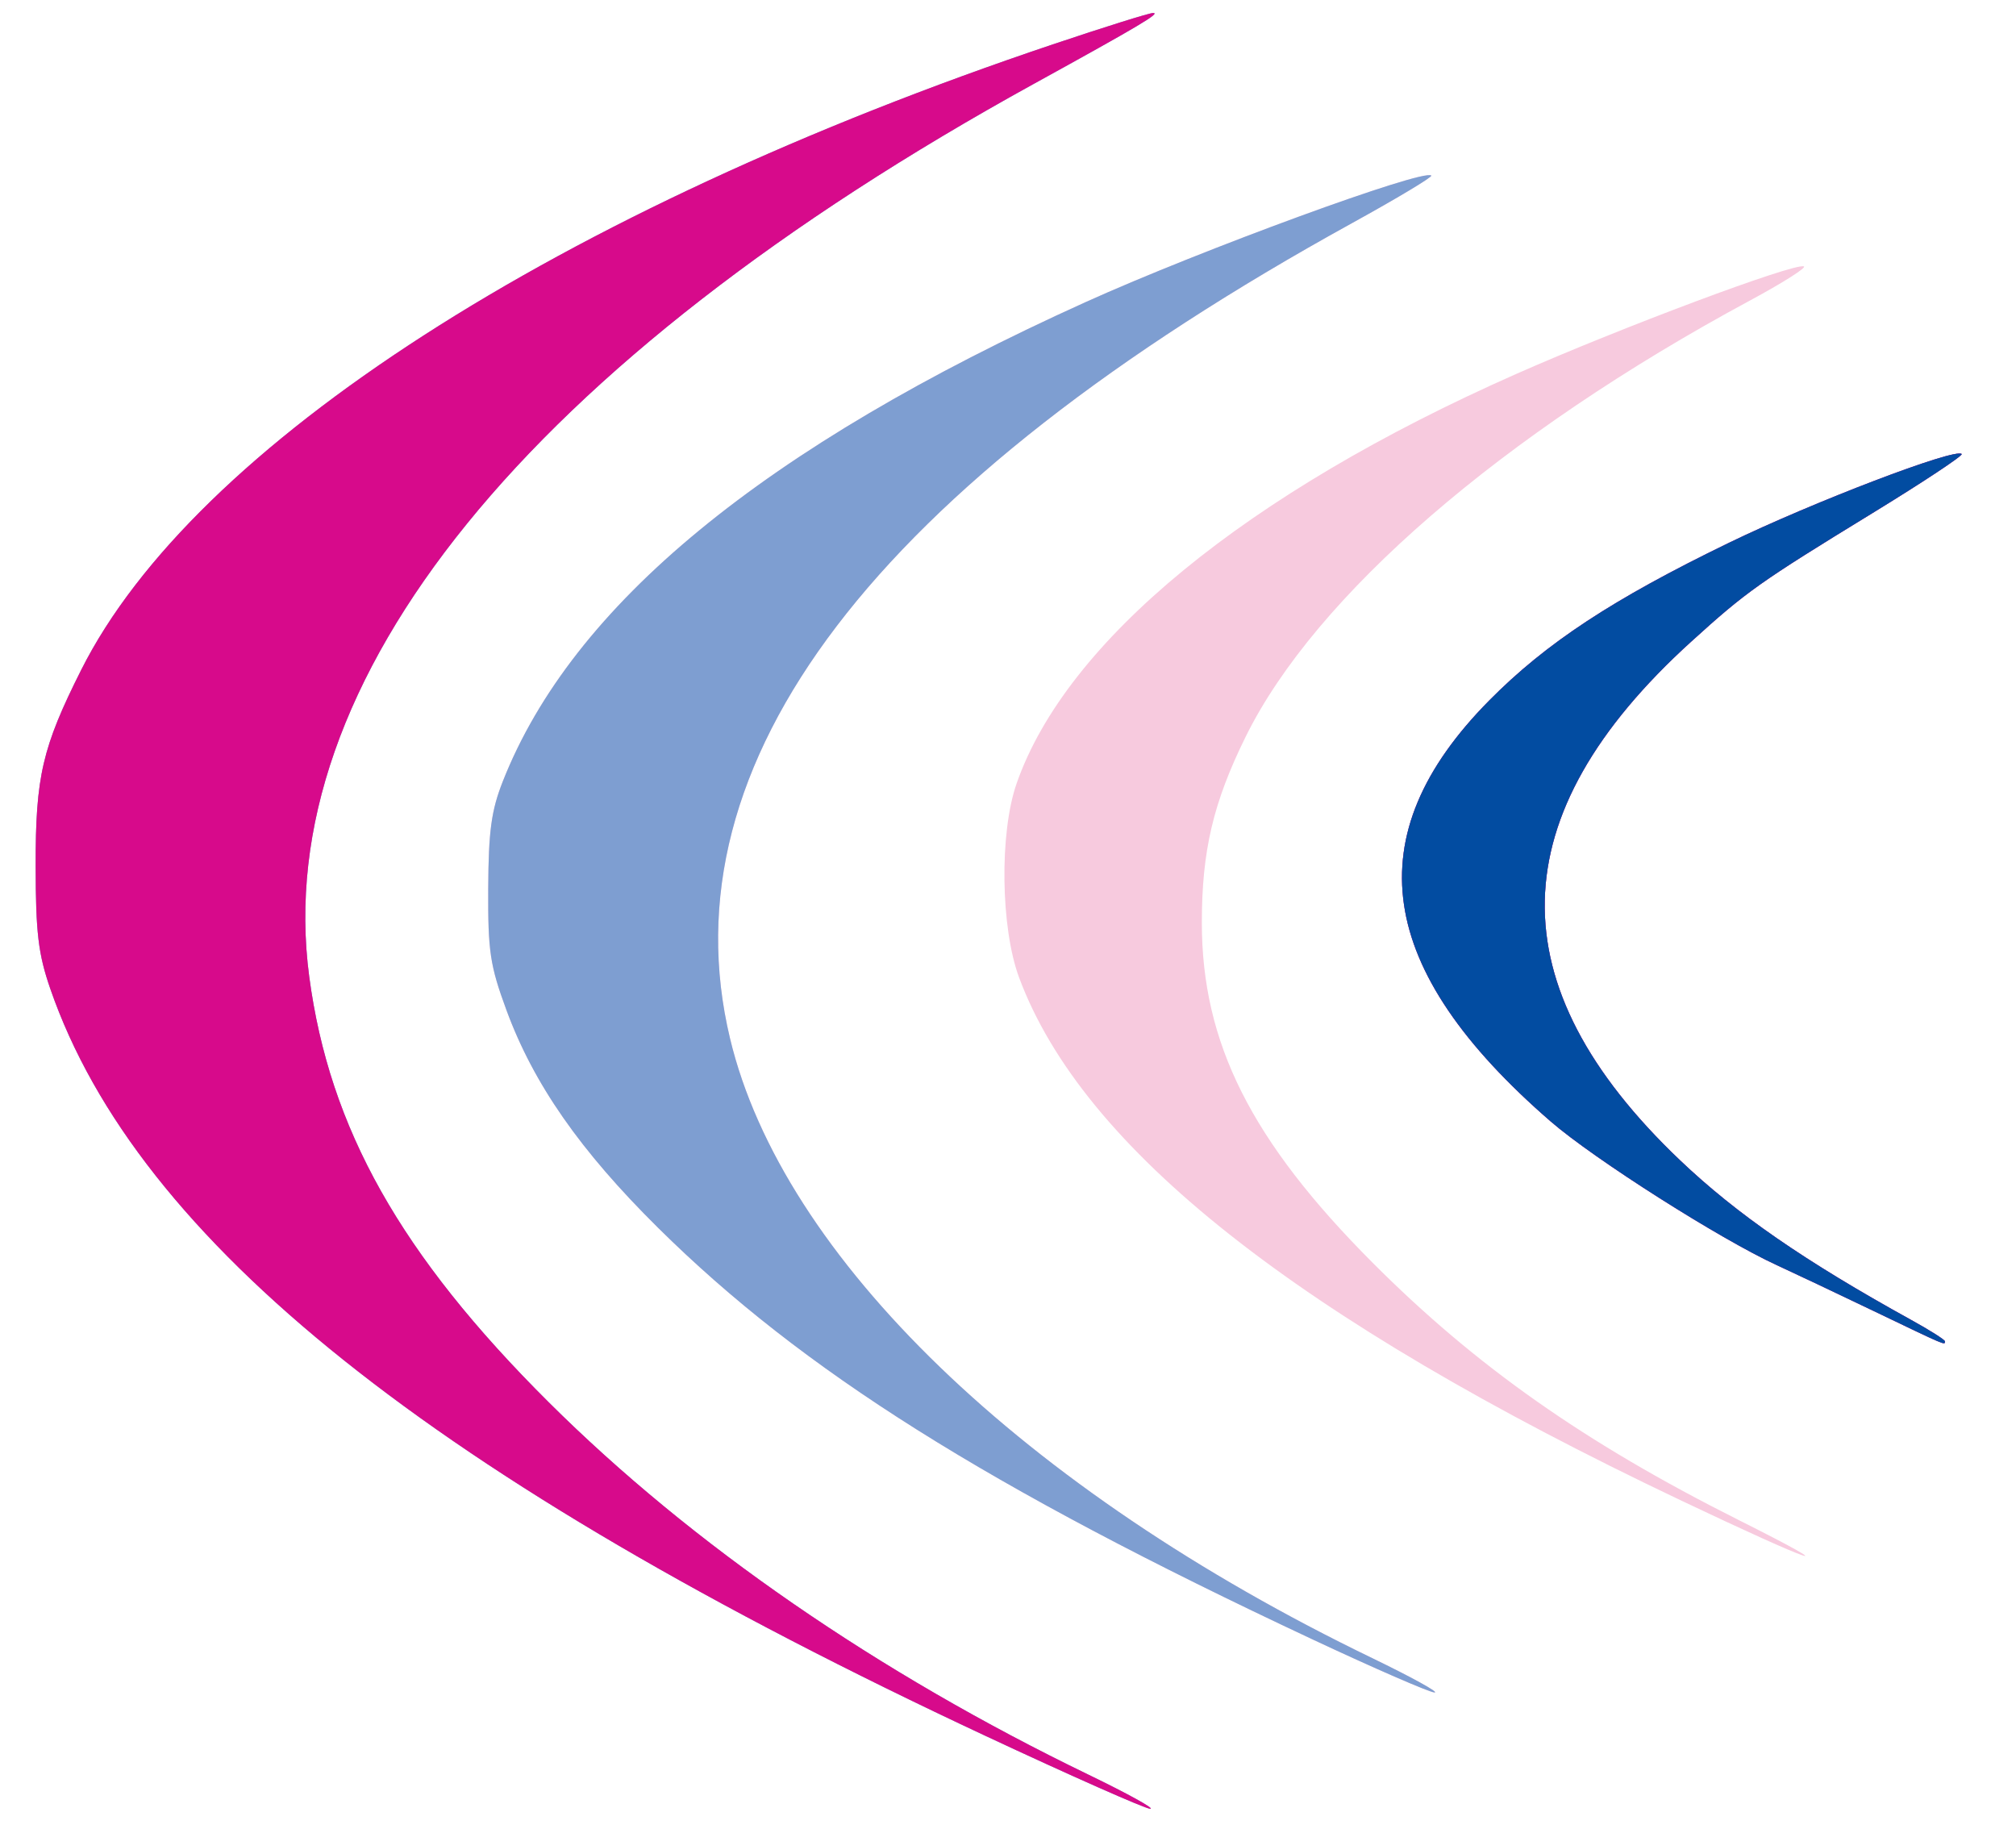
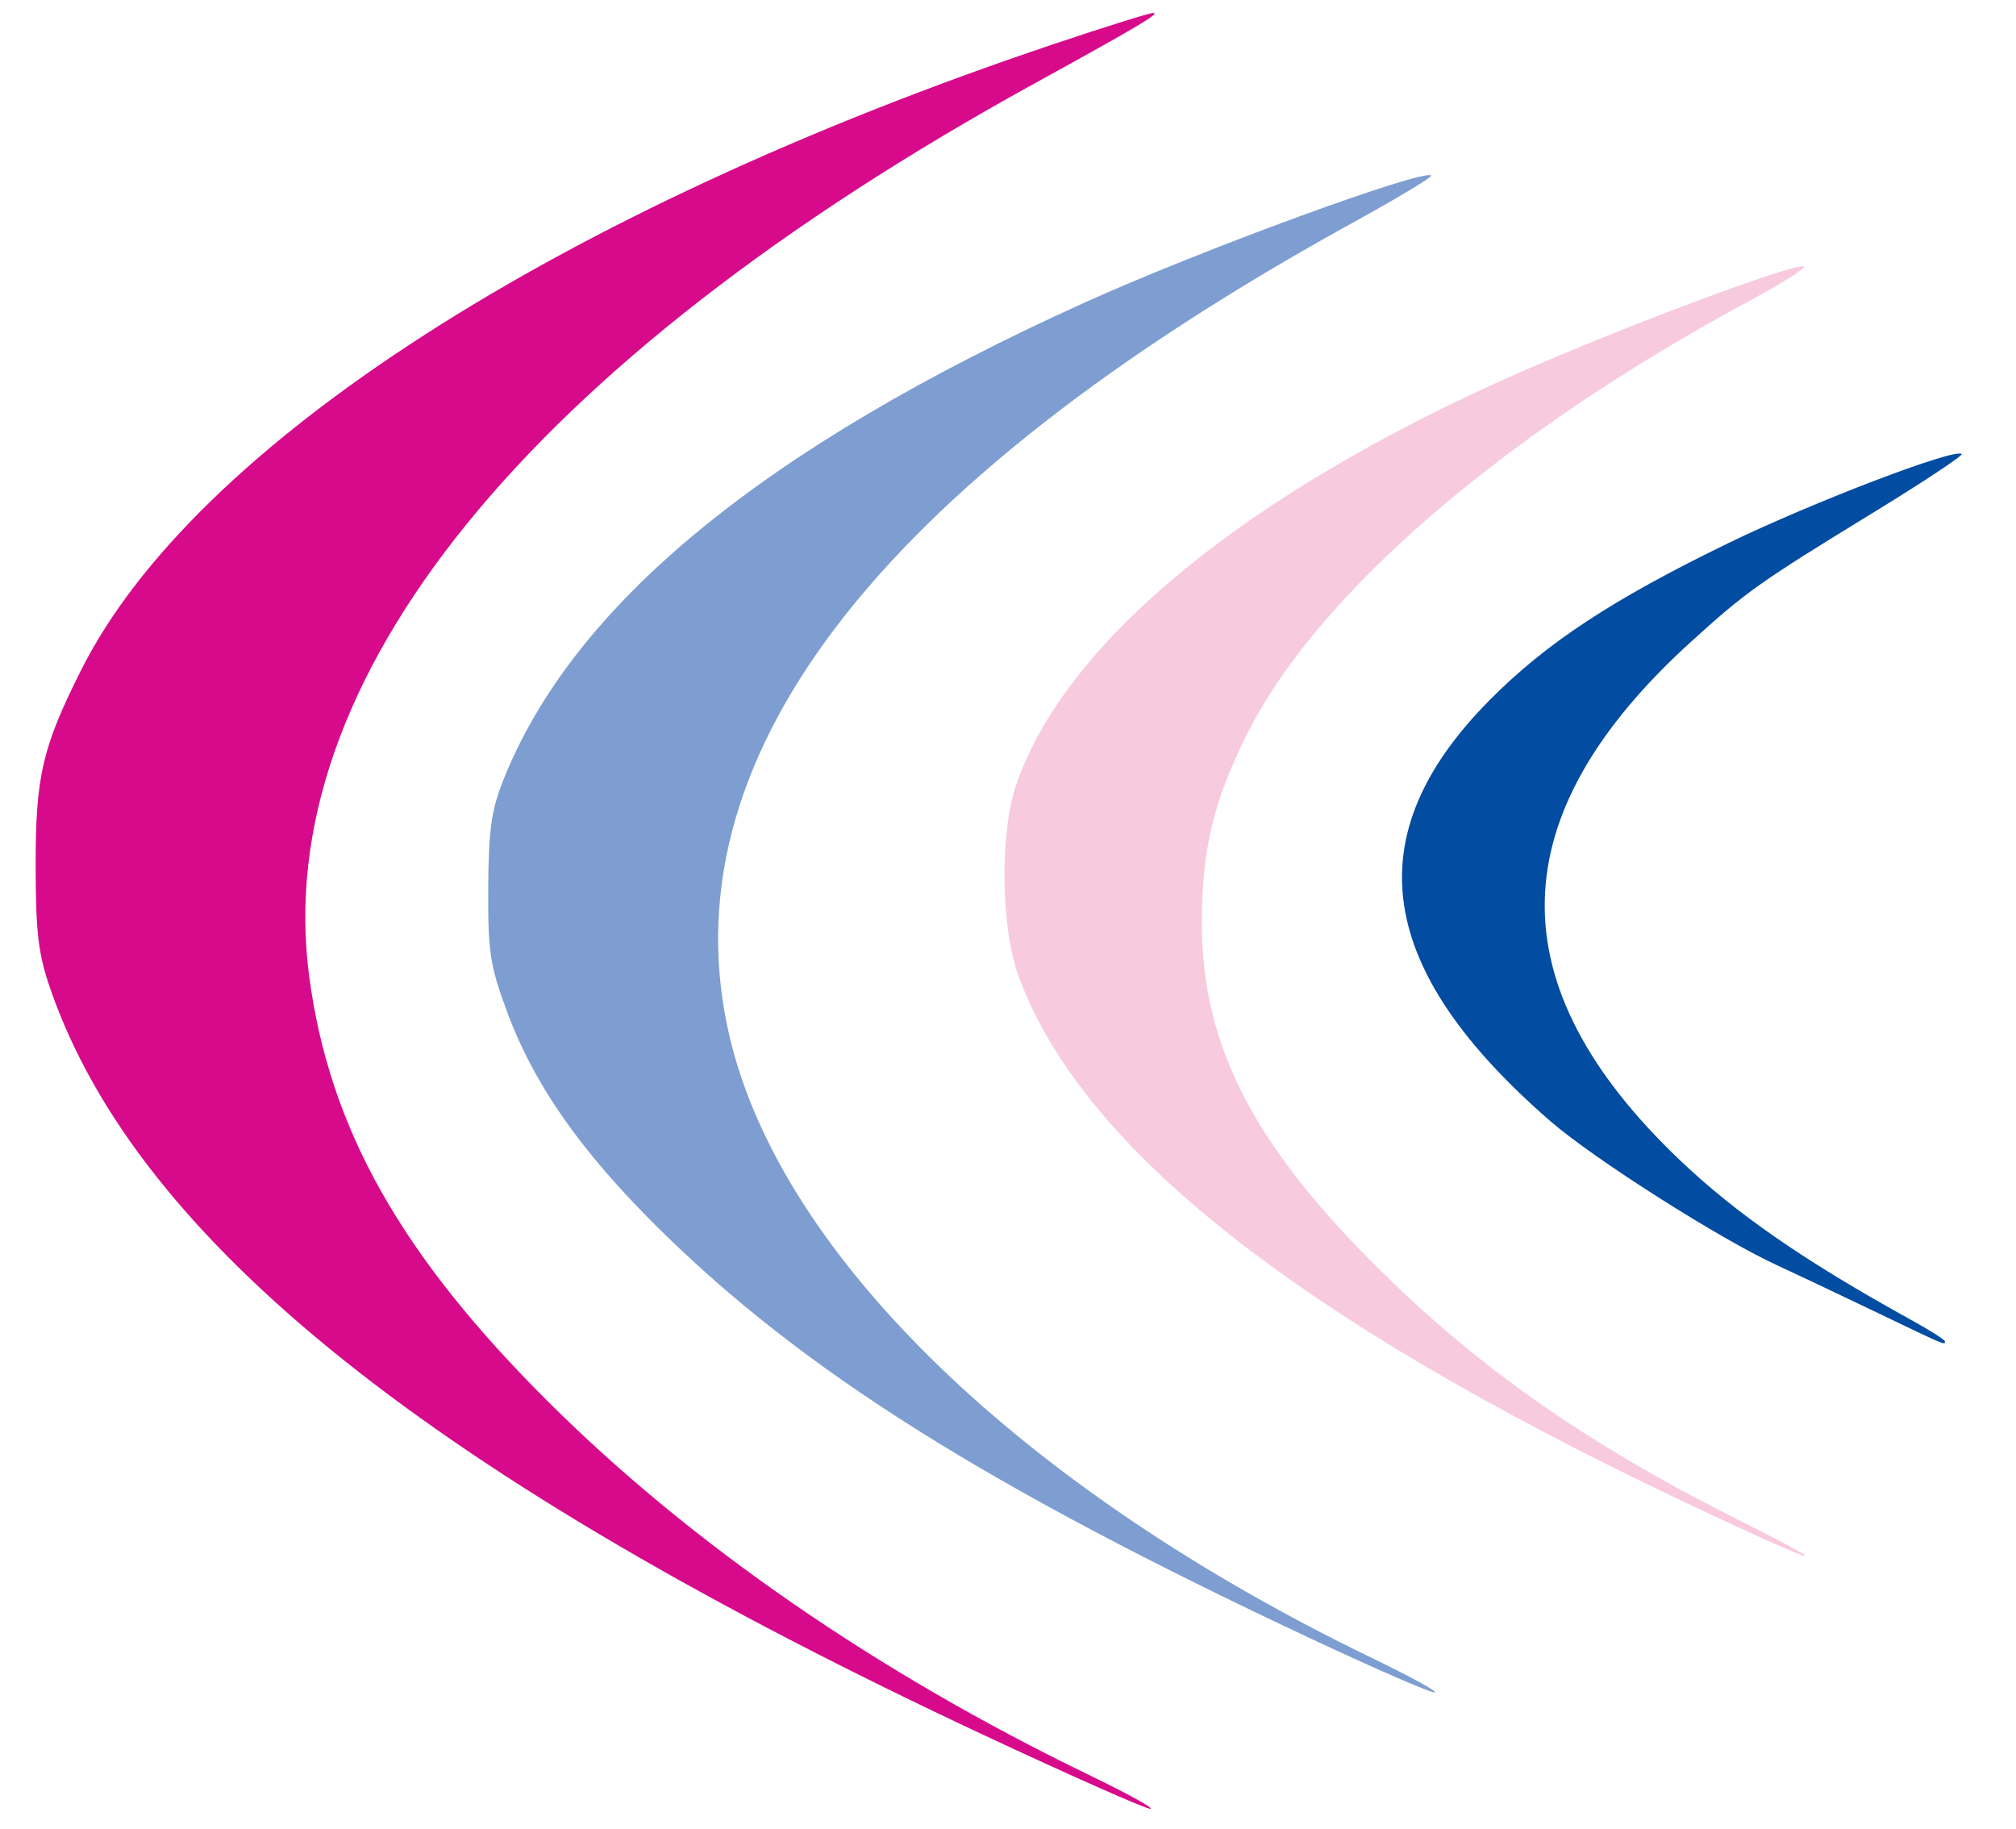
<svg xmlns="http://www.w3.org/2000/svg" id="svg3336" version="1.1" width="292.805" height="265.589" viewBox="0 0 292.805 265.589">
  <defs id="defs3340" />
  <g id="g3346" transform="translate(-0.9384744,-0.9384776)">
-     <path style="fill:#f7cade" d="M 144.056,253.037 C 63.963,215.574 20.899,181.168 8.239,144.526 6.497,139.484 6.129,136.389 6.116,126.694 6.098,113.705 7.079,109.485 12.729,98.241 29.129,65.599 82.092,31.504 153.875,7.377 c 7.465,-2.509 14.011,-4.558 14.546,-4.553 1.102,0.01 -1.937,1.815 -17.327,10.289 C 77.612,53.574 40.124,99.763 45.851,142.781 c 2.935,22.044 13.269,40.408 34.785,61.816 20.742,20.638 47.766,39.28 78.436,54.107 5.678,2.745 9.69,4.963 8.916,4.93 -0.774,-0.034 -11.543,-4.802 -23.931,-10.596 z m 47.393,-14.061 C 144.303,216.87 117.497,200.008 96.534,179.271 85.187,168.046 78.436,158.357 74.491,147.633 c -2.383,-6.477 -2.691,-8.533 -2.644,-17.654 0.043,-8.343 0.45,-11.329 2.121,-15.566 10.112,-25.632 37.865,-48.453 84.634,-69.593 16.771,-7.581 49.159,-19.436 50.215,-18.38 0.199,0.199 -4.981,3.306 -11.511,6.904 -69.473,38.278 -99.964,78.257 -90.332,118.437 7.608,31.732 42.586,65.479 93.246,89.963 5.757,2.782 9.834,5.031 9.06,4.997 -0.774,-0.034 -8.798,-3.528 -17.831,-7.763 z m 53.493,-20.19 c -55.636,-26.449 -86.739,-51.029 -95.983,-75.854 -2.692,-7.228 -2.874,-21.016 -0.372,-28.194 7.22,-20.718 33.338,-42.138 72.51,-59.465 15.323,-6.778 40.354,-16.142 41.832,-15.649 0.469,0.156 -3.055,2.391 -7.832,4.965 -36.06,19.433 -63.136,42.855 -73.245,63.361 -4.705,9.543 -6.358,16.561 -6.358,26.988 0,17.475 7.163,31.72 24.87,49.455 14.957,14.981 30.769,26.094 53.024,37.267 16.373,8.219 11.149,6.443 -8.446,-2.873 z m 28.154,-27.435 c -5.42,-2.601 -11.754,-5.6 -14.077,-6.665 -8.229,-3.773 -26.555,-15.417 -32.847,-20.869 -25.519,-22.115 -28.354,-41.517 -8.936,-61.145 8.255,-8.344 17.929,-14.707 34.799,-22.889 12.264,-5.948 32.901,-13.824 33.818,-12.907 0.221,0.221 -5.621,4.089 -12.982,8.595 -16.445,10.068 -18.282,11.371 -26.312,18.658 -27.808,25.237 -28.337,49.888 -1.618,75.317 8.217,7.82 18.137,14.673 33.551,23.179 2.71,1.495 4.927,2.898 4.927,3.118 0,0.581 0.351,0.731 -10.323,-4.392 z" id="path3354" />
-     <path style="fill:#7e9ed1" d="M 144.056,253.037 C 63.963,215.574 20.899,181.168 8.239,144.526 6.497,139.484 6.129,136.389 6.116,126.694 6.098,113.705 7.079,109.485 12.729,98.241 29.129,65.599 82.092,31.504 153.875,7.377 c 7.465,-2.509 14.011,-4.558 14.546,-4.553 1.102,0.01 -1.937,1.815 -17.327,10.289 C 77.612,53.574 40.124,99.763 45.851,142.781 c 2.935,22.044 13.269,40.408 34.785,61.816 20.742,20.638 47.766,39.28 78.436,54.107 5.678,2.745 9.69,4.963 8.916,4.93 -0.774,-0.034 -11.543,-4.802 -23.931,-10.596 z m 47.393,-14.061 C 144.303,216.87 117.497,200.008 96.534,179.271 85.187,168.046 78.436,158.357 74.491,147.633 c -2.383,-6.477 -2.691,-8.533 -2.644,-17.654 0.043,-8.343 0.45,-11.329 2.121,-15.566 10.112,-25.632 37.865,-48.453 84.634,-69.593 16.771,-7.581 49.159,-19.436 50.215,-18.38 0.199,0.199 -4.981,3.306 -11.511,6.904 -69.473,38.278 -99.964,78.257 -90.332,118.437 7.608,31.732 42.586,65.479 93.246,89.963 5.757,2.782 9.834,5.031 9.06,4.997 -0.774,-0.034 -8.798,-3.528 -17.831,-7.763 z m 81.648,-47.625 c -5.42,-2.601 -11.754,-5.6 -14.077,-6.665 -8.229,-3.773 -26.555,-15.417 -32.847,-20.869 -25.519,-22.115 -28.354,-41.517 -8.936,-61.145 8.255,-8.344 17.929,-14.707 34.799,-22.889 12.264,-5.948 32.901,-13.824 33.818,-12.907 0.221,0.221 -5.621,4.089 -12.982,8.595 -16.445,10.068 -18.282,11.371 -26.312,18.658 -27.808,25.237 -28.337,49.888 -1.618,75.317 8.217,7.82 18.137,14.673 33.551,23.179 2.71,1.495 4.927,2.898 4.927,3.118 0,0.581 0.351,0.731 -10.323,-4.392 z" id="path3352" />
-     <path style="fill:#d70a8b" d="M 144.056,253.037 C 63.963,215.574 20.899,181.168 8.239,144.526 6.497,139.484 6.129,136.389 6.116,126.694 6.098,113.705 7.079,109.485 12.729,98.241 29.129,65.599 82.092,31.504 153.875,7.377 c 7.465,-2.509 14.011,-4.558 14.546,-4.553 1.102,0.01 -1.937,1.815 -17.327,10.289 C 77.612,53.574 40.124,99.763 45.851,142.781 c 2.935,22.044 13.269,40.408 34.785,61.816 20.742,20.638 47.766,39.28 78.436,54.107 5.678,2.745 9.69,4.963 8.916,4.93 -0.774,-0.034 -11.543,-4.802 -23.931,-10.596 z m 129.041,-61.686 c -5.42,-2.601 -11.754,-5.6 -14.077,-6.665 -8.229,-3.773 -26.555,-15.417 -32.847,-20.869 -25.519,-22.115 -28.354,-41.517 -8.936,-61.145 8.255,-8.344 17.929,-14.707 34.799,-22.889 12.264,-5.948 32.901,-13.824 33.818,-12.907 0.221,0.221 -5.621,4.089 -12.982,8.595 -16.445,10.068 -18.282,11.371 -26.312,18.658 -27.808,25.237 -28.337,49.888 -1.618,75.317 8.217,7.82 18.137,14.673 33.551,23.179 2.71,1.495 4.927,2.898 4.927,3.118 0,0.581 0.351,0.731 -10.323,-4.392 z" id="path3350" />
+     <path style="fill:#f7cade" d="m 244.943,218.787 c -55.636,-26.449 -86.739,-51.029 -95.983,-75.854 -2.692,-7.228 -2.874,-21.016 -0.372,-28.194 7.22,-20.718 33.338,-42.138 72.51,-59.465 15.323,-6.778 40.354,-16.142 41.832,-15.649 0.469,0.156 -3.055,2.391 -7.832,4.965 -36.06,19.433 -63.136,42.855 -73.245,63.361 -4.705,9.543 -6.358,16.561 -6.358,26.988 0,17.475 7.163,31.72 24.87,49.455 14.957,14.981 30.769,26.094 53.024,37.267 16.373,8.219 11.149,6.443 -8.446,-2.873 z" id="path3354" />
+     <path style="fill:#7e9ed1" d="M 191.449,238.977 C 144.303,216.87 117.497,200.008 96.534,179.271 85.187,168.046 78.436,158.357 74.491,147.633 c -2.383,-6.477 -2.691,-8.533 -2.644,-17.654 0.043,-8.343 0.45,-11.329 2.121,-15.566 10.112,-25.632 37.865,-48.453 84.634,-69.593 16.771,-7.581 49.159,-19.436 50.215,-18.38 0.199,0.199 -4.981,3.306 -11.511,6.904 -69.473,38.278 -99.964,78.257 -90.332,118.437 7.608,31.732 42.586,65.479 93.246,89.963 5.757,2.782 9.834,5.031 9.06,4.997 -0.774,-0.034 -8.798,-3.528 -17.831,-7.763 z" id="path3352" />
+     <path style="fill:#d70a8b" d="M 144.056,253.037 C 63.963,215.574 20.899,181.168 8.239,144.526 6.497,139.484 6.129,136.389 6.116,126.694 6.098,113.705 7.079,109.485 12.729,98.241 29.129,65.599 82.092,31.504 153.875,7.377 c 7.465,-2.509 14.011,-4.558 14.546,-4.553 1.102,0.01 -1.937,1.815 -17.327,10.289 C 77.612,53.574 40.124,99.763 45.851,142.781 c 2.935,22.044 13.269,40.408 34.785,61.816 20.742,20.638 47.766,39.28 78.436,54.107 5.678,2.745 9.69,4.963 8.916,4.93 -0.774,-0.034 -11.543,-4.802 -23.931,-10.596 z" id="path3350" />
    <path style="fill:#024ca1" d="m 273.097,191.351 c -5.42,-2.601 -11.754,-5.6 -14.077,-6.665 -8.229,-3.773 -26.555,-15.417 -32.847,-20.869 -25.519,-22.115 -28.354,-41.517 -8.936,-61.145 8.255,-8.344 17.929,-14.707 34.799,-22.889 12.264,-5.948 32.901,-13.824 33.818,-12.907 0.221,0.221 -5.621,4.089 -12.982,8.595 -16.445,10.068 -18.282,11.371 -26.312,18.658 -27.808,25.237 -28.337,49.888 -1.618,75.317 8.217,7.82 18.137,14.673 33.551,23.179 2.71,1.495 4.927,2.898 4.927,3.118 0,0.581 0.351,0.731 -10.323,-4.392 z" id="path3348" />
  </g>
</svg>
